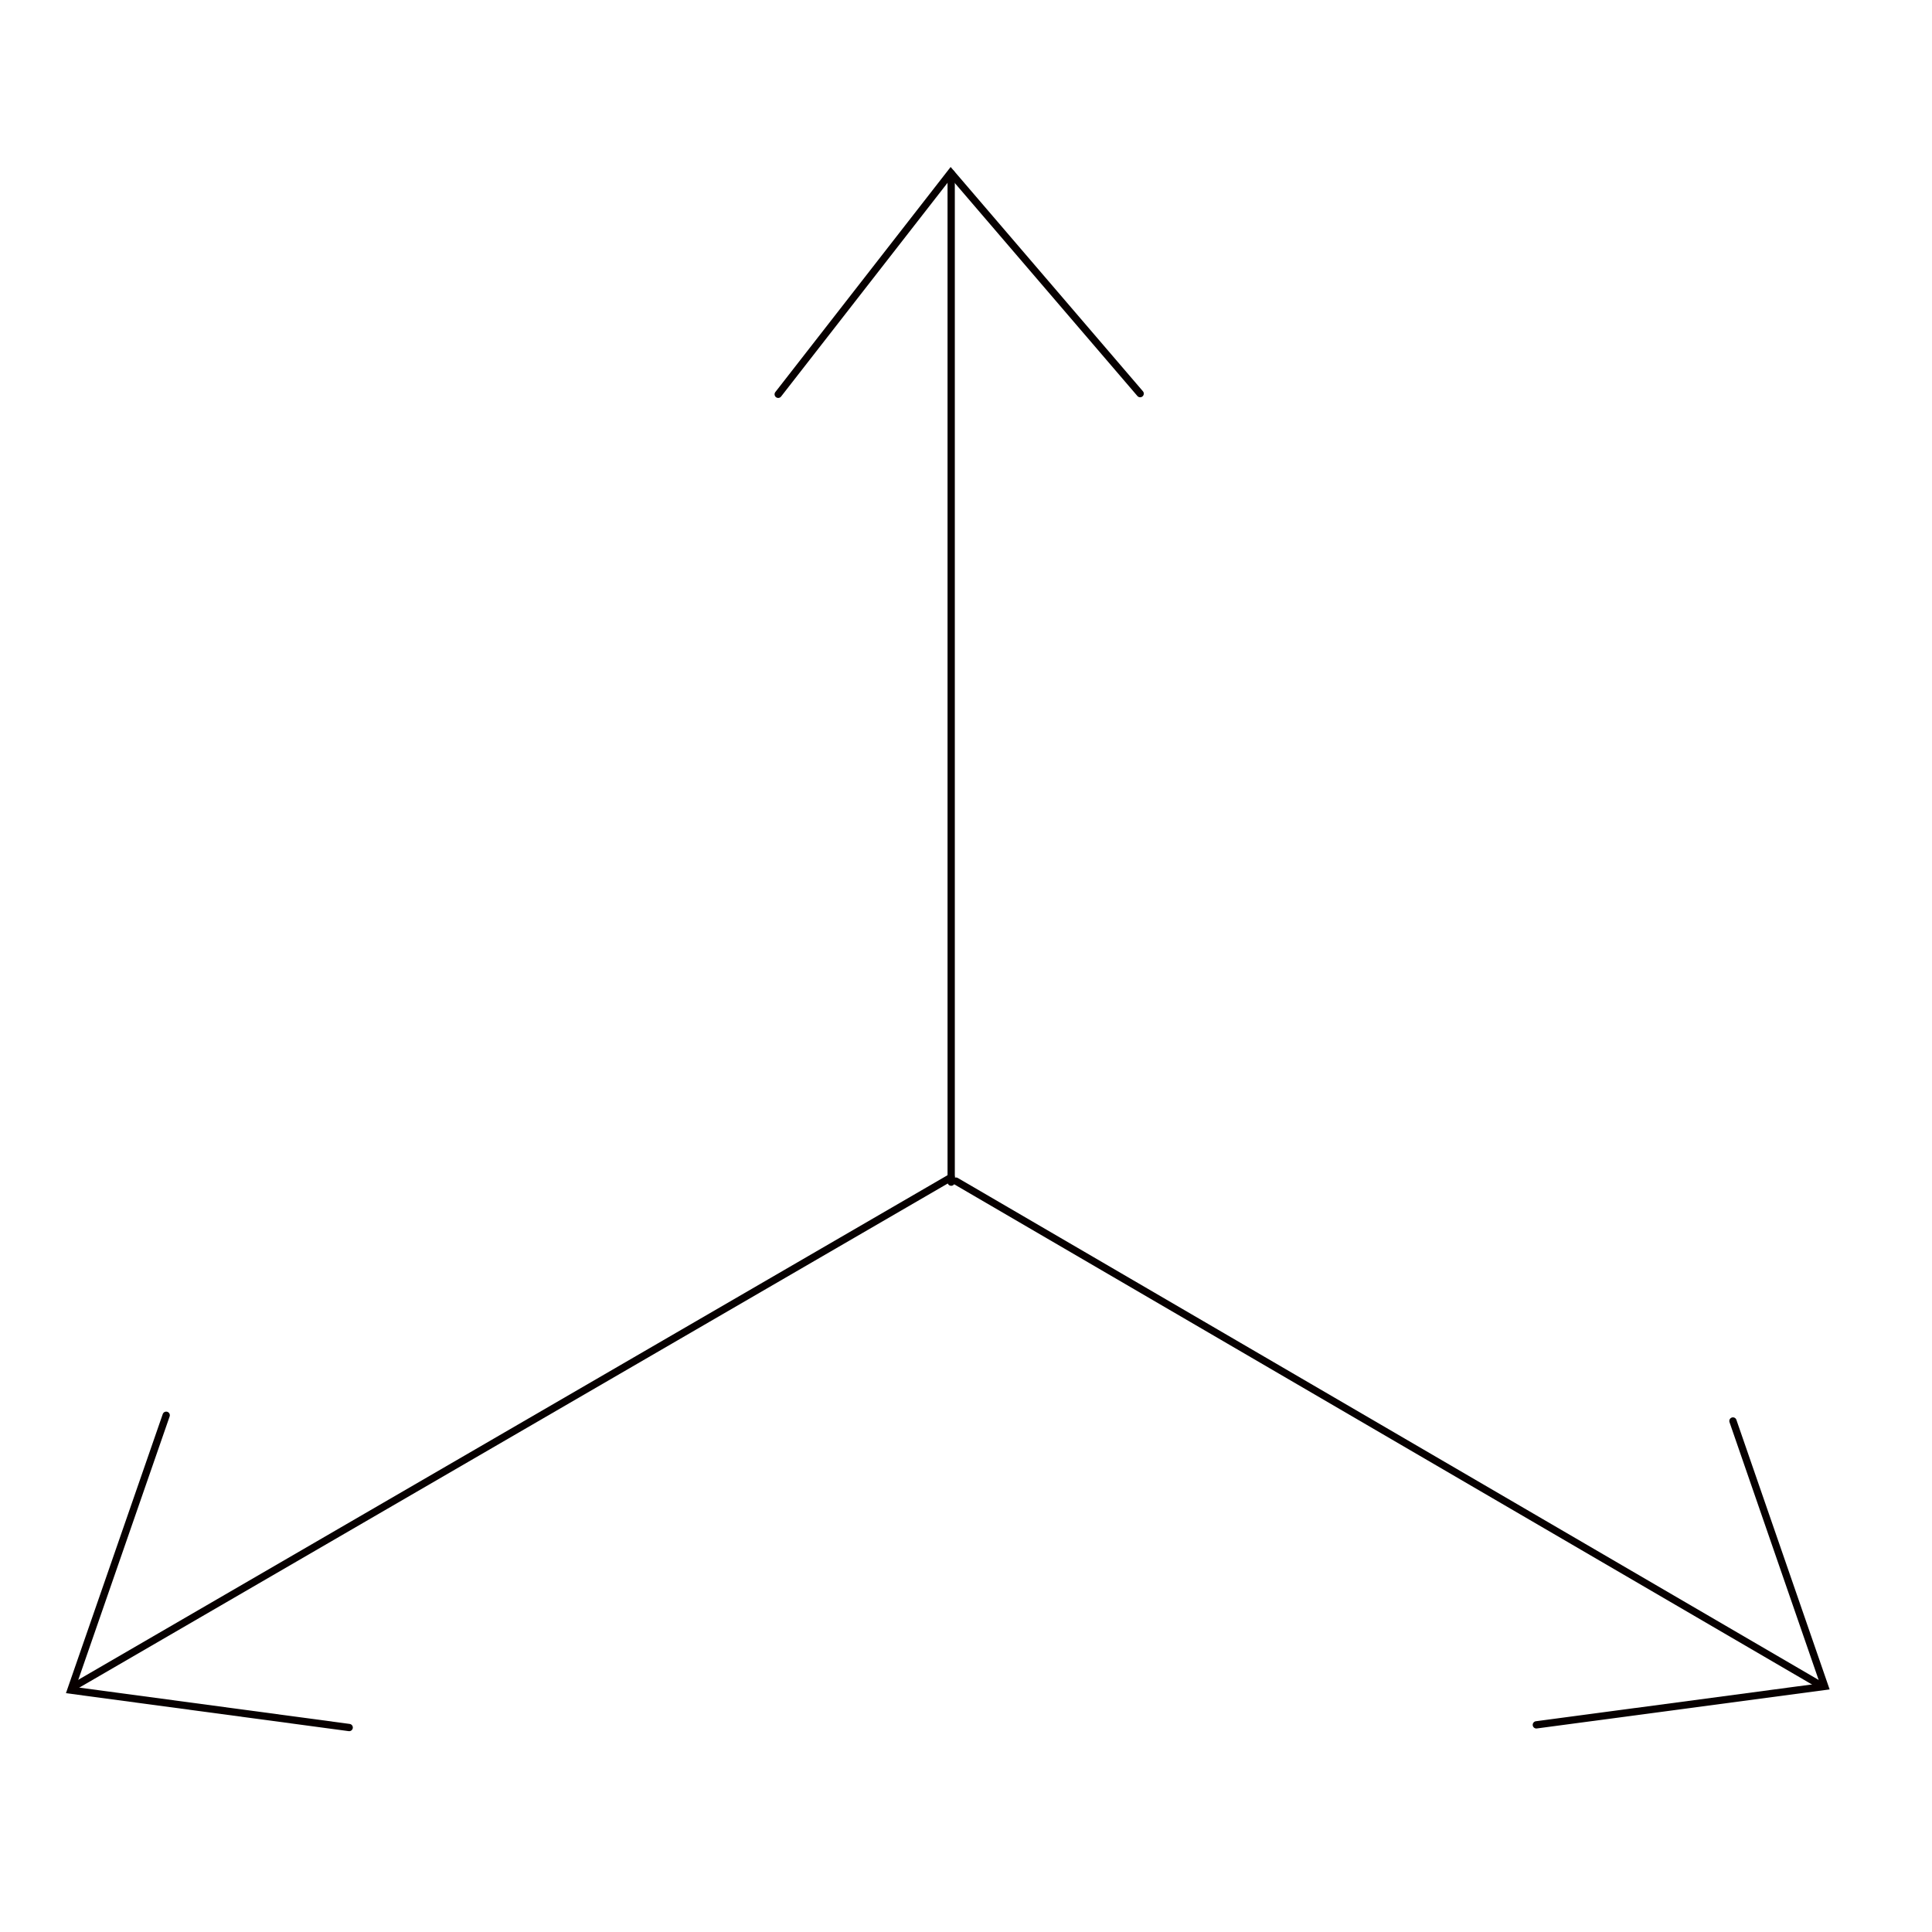
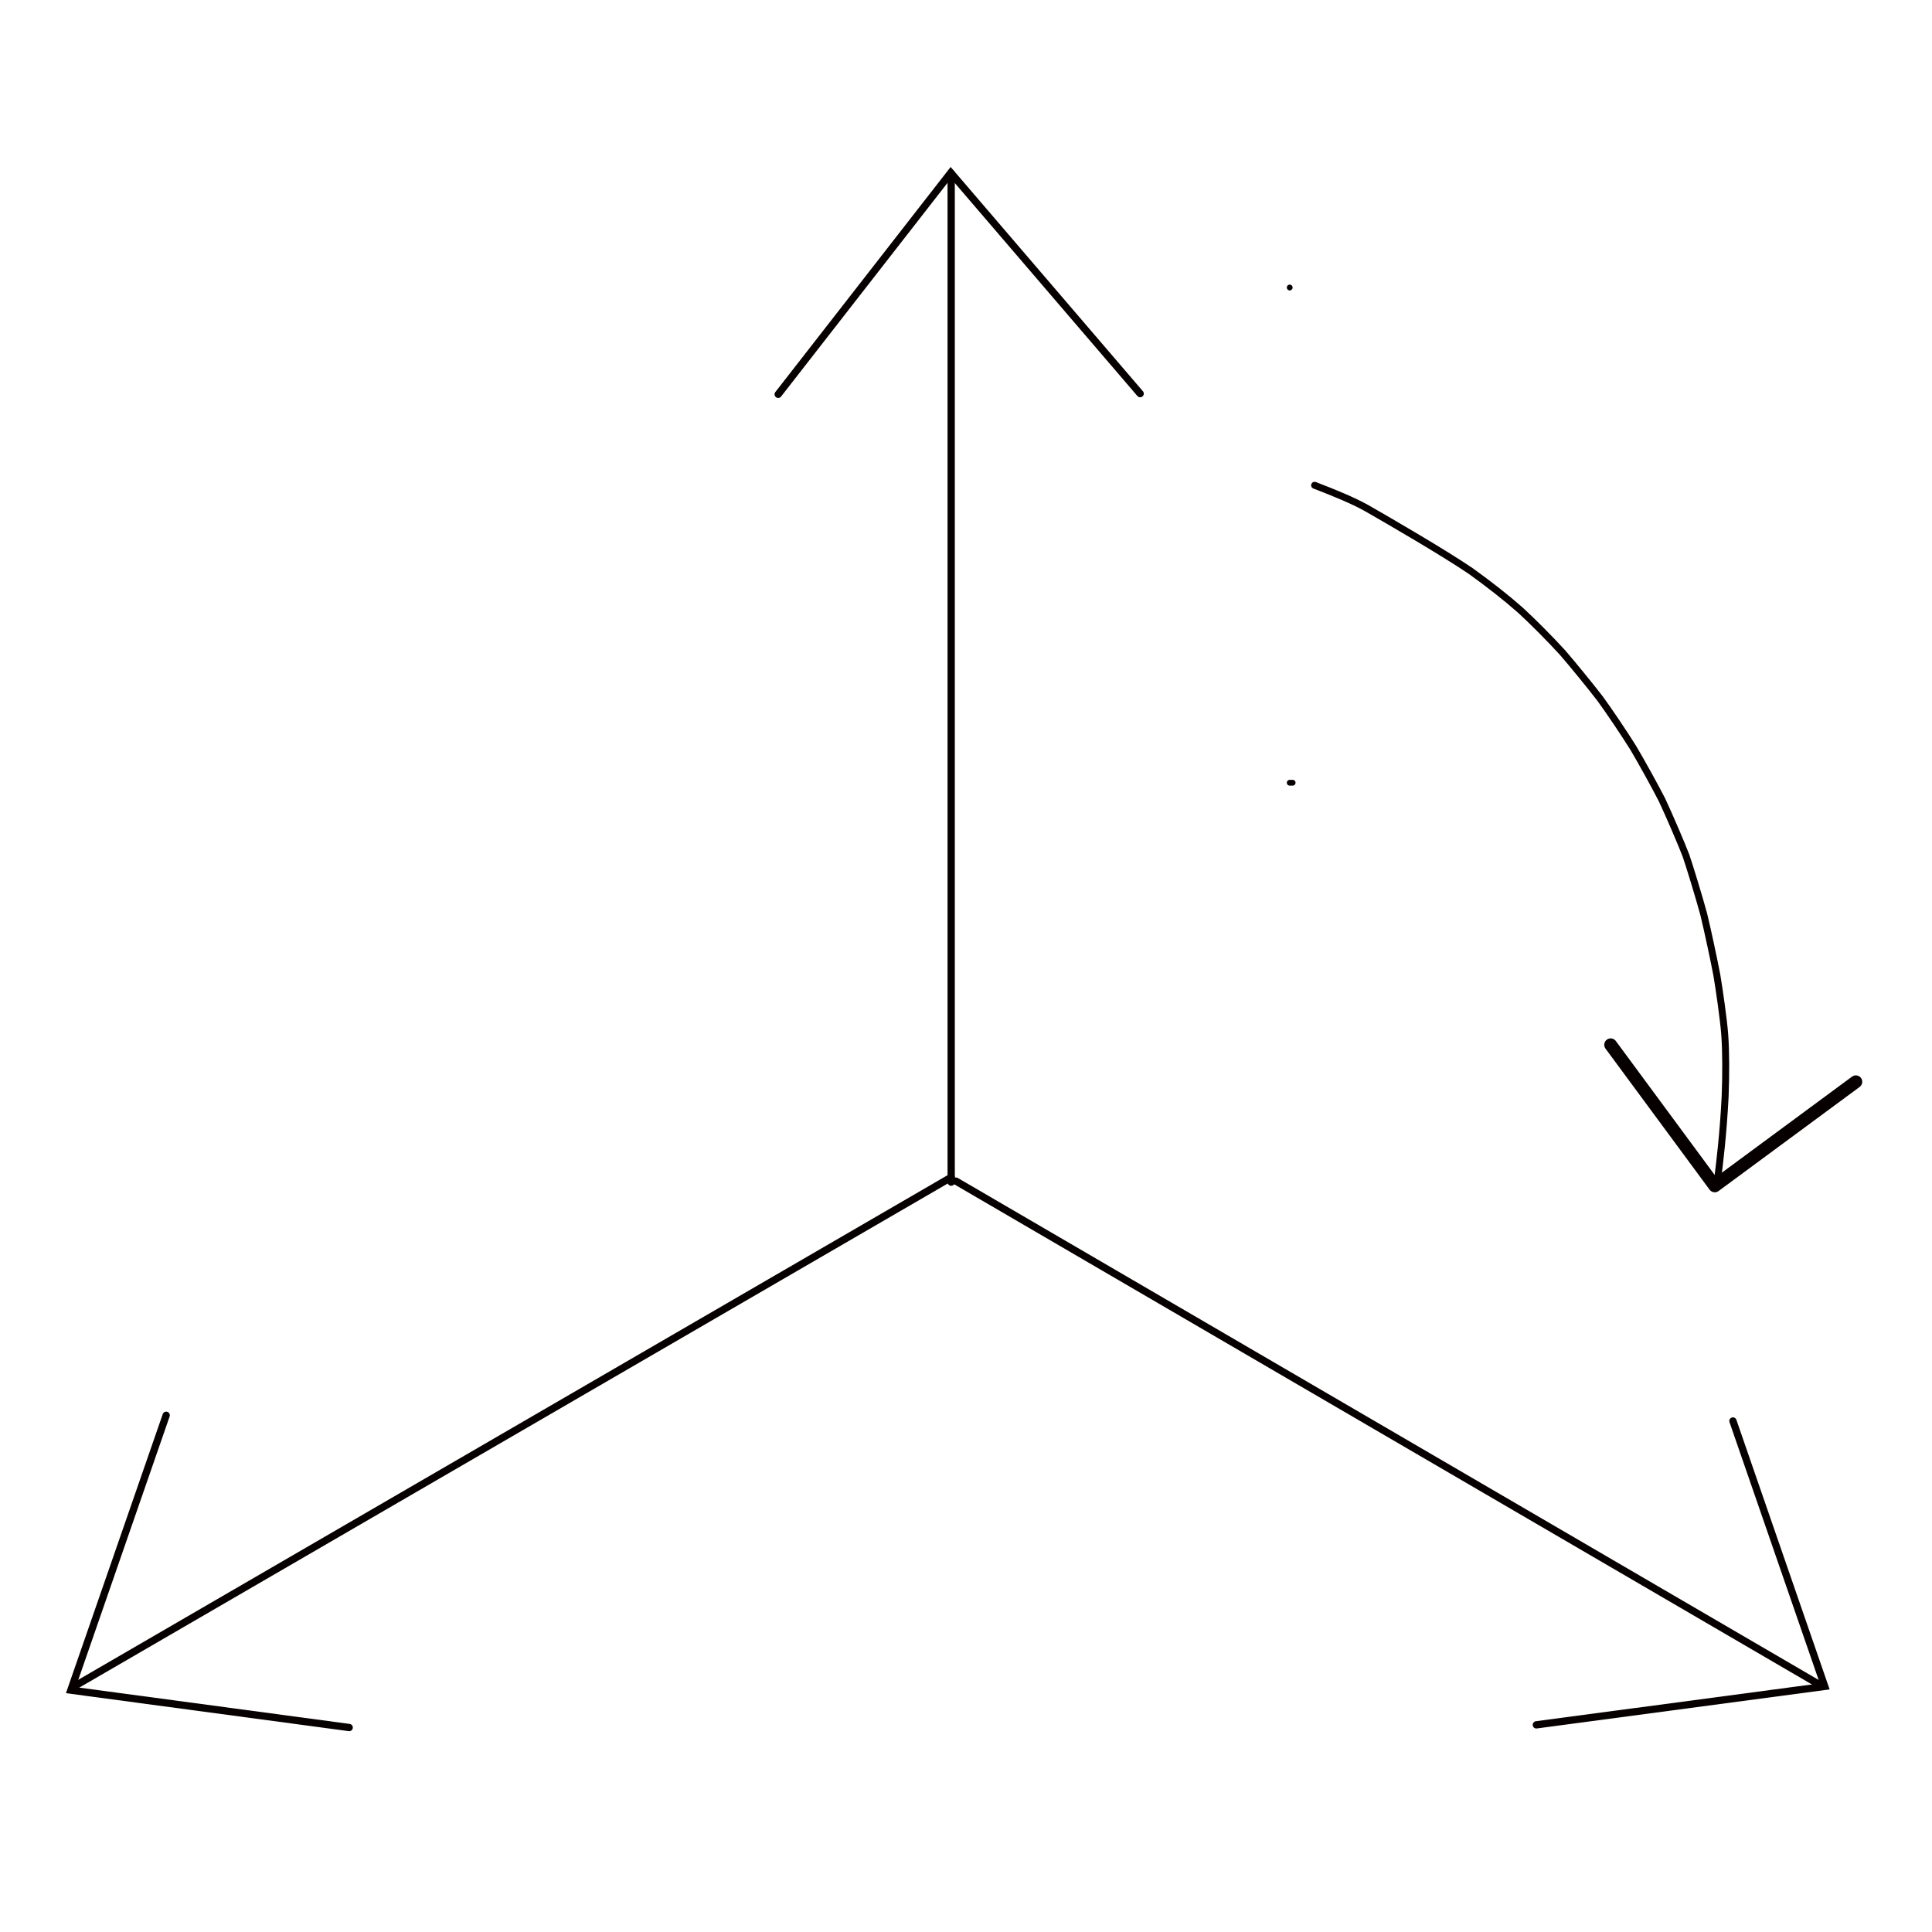
<svg xmlns="http://www.w3.org/2000/svg" width="1000.00" height="1000.00" viewBox="0.00 0.00 1000.00 1000.00">
-   <g stroke-linecap="round" id="object">
+   <g stroke-linecap="round" id="レイヤー_2">
    <path d="M39.19,872.41 C39.19,872.41 492.35,609.36 492.35,609.36" fill="none" stroke="rgb(7, 0, 0)" stroke-width="3.77" stroke-opacity="1.00" stroke-linejoin="round" />
    <path d="M494.81,611.34 C494.81,611.34 942.07,872.15 942.07,872.15" fill="none" stroke="rgb(7, 0, 0)" stroke-width="3.77" stroke-opacity="1.00" stroke-linejoin="round" />
    <path d="M492.33,611.88 C492.33,611.88 492.33,89.72 492.33,89.72" fill="none" stroke="rgb(7, 0, 0)" stroke-width="3.77" stroke-opacity="1.00" stroke-linejoin="round" />
    <path d="M86.02,732.54 C86.02,732.54 36.67,874.82 36.67,874.82 C36.67,874.82 180.74,894.17 180.74,894.17" fill="none" stroke="rgb(7, 0, 0)" stroke-width="3.77" stroke-opacity="1.00" stroke-linejoin="miter" />
    <path d="M795.21,892.78 C795.21,892.78 944.48,872.88 944.48,872.88 C944.48,872.88 896.97,735.50 896.97,735.50" fill="none" stroke="rgb(7, 0, 0)" stroke-width="3.77" stroke-opacity="1.00" stroke-linejoin="miter" />
    <path d="M590.14,203.74 C590.14,203.74 492.12,89.41 492.12,89.41 C492.12,89.41 402.80,204.09 402.80,204.09" fill="none" stroke="rgb(7, 0, 0)" stroke-width="3.77" stroke-opacity="1.00" stroke-linejoin="miter" />
+     <path d="M669.07,405.14 L667.56,405.14" fill="none" stroke="rgb(7, 0, 0)" stroke-width="3.00" stroke-opacity="1.00" stroke-linejoin="round" />
+     <path d="M667.56,148.82 L667.56,148.82" fill="none" stroke="rgb(7, 0, 0)" stroke-width="3.00" stroke-opacity="1.00" stroke-linejoin="round" />
+     <path d="M680.43,251.18 C691.03,255.25 700.03,258.97 707.03,262.81 C719.54,269.95 747.56,286.25 761.25,295.57 C770.78,302.41 779.50,309.26 786.85,315.73 C792.75,321.08 802.61,330.99 808.84,337.86 C813.86,343.64 823.50,355.46 828.12,361.50 C832.67,367.63 841.15,380.34 845.23,386.87 C849.19,393.50 856.72,407.08 860.25,414.03 C863.61,421.08 871.11,438.62 872.65,442.85 C874.13,446.95 879.81,465.56 881.89,473.38 C883.83,481.33 887.21,497.17 888.64,504.74 C889.88,512.04 892.12,527.66 892.70,535.24 C893.37,544.35 893.37,556.10 892.93,567.53 C891.97,586.97 889.94,603.22 889.23,608.71" fill="none" stroke="rgb(7, 0, 0)" stroke-width="3.59" stroke-opacity="1.00" stroke-linejoin="round" />
+     <path d="M960.58,559.93 L887.56,613.81 L833.68,540.79" fill="none" stroke="rgb(7, 0, 0)" stroke-width="6.64" stroke-opacity="1.00" stroke-linejoin="round" />
  </g>
</svg>
